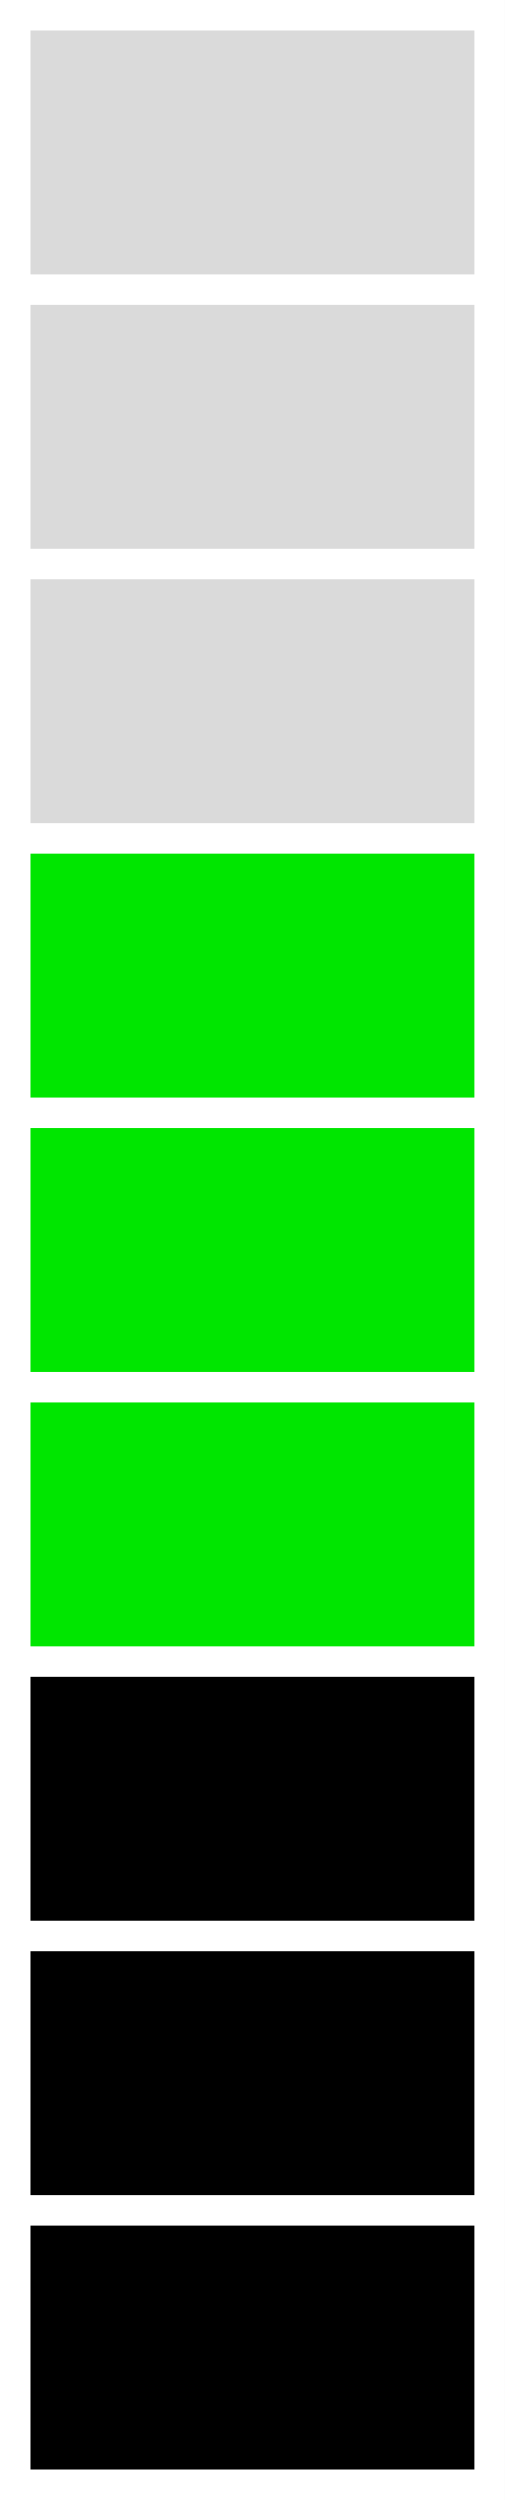
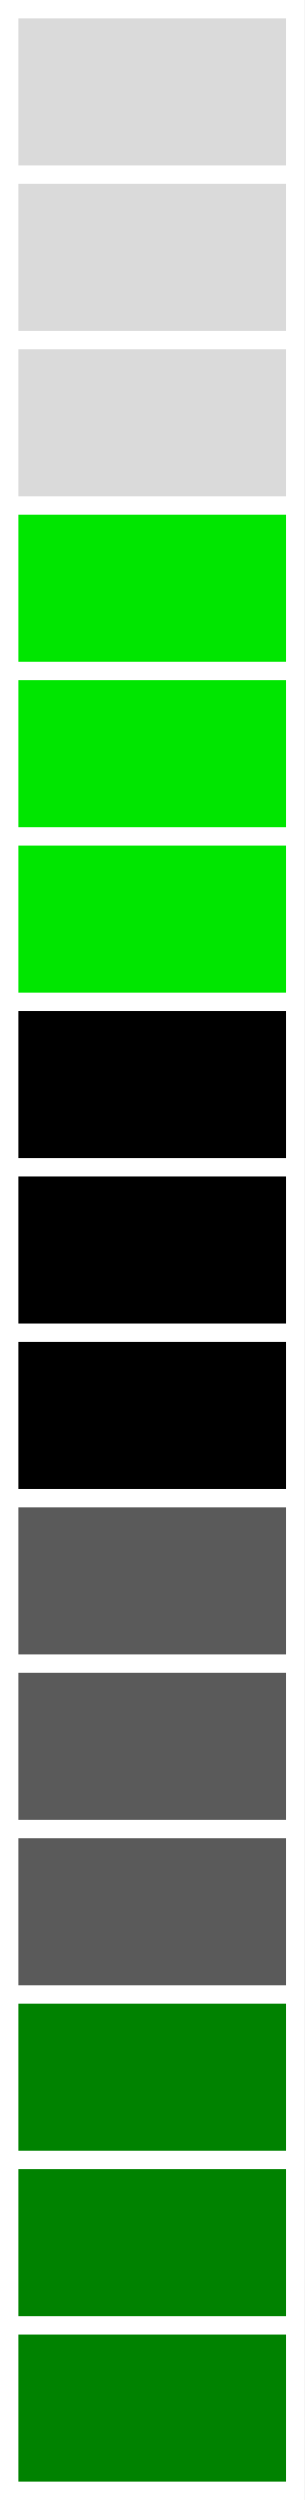
- <svg xmlns="http://www.w3.org/2000/svg" width="828" height="4100" viewBox="0 0 828 4100" fill="none">
-   <rect width="828" height="4100" fill="white" />
+ <svg xmlns="http://www.w3.org/2000/svg" width="828" height="6800" viewBox="0 0 828 6800" fill="none">
+   <rect width="828" height="6800" fill="white" />
  <rect x="50" y="50" width="728" height="400" fill="#DADADA" />
  <rect x="50" y="500" width="728" height="400" fill="#DADADA" />
  <rect x="50" y="950" width="728" height="400" fill="#DADADA" />
  <rect x="50" y="1400" width="728" height="400" fill="#00E600" />
  <rect x="50" y="1850" width="728" height="400" fill="#00E600" />
  <rect x="50" y="2300" width="728" height="400" fill="#00E600" />
  <rect x="50" y="2750" width="728" height="400" fill="black" />
  <rect x="50" y="3200" width="728" height="400" fill="black" />
  <rect x="50" y="3650" width="728" height="400" fill="black" />
+   <rect x="50" y="4100" width="728" height="400" fill="#5A5A5A" />
+   <rect x="50" y="4550" width="728" height="400" fill="#5A5A5A" />
+   <rect x="50" y="5000" width="728" height="400" fill="#5A5A5A" />
+   <rect x="50" y="5450" width="728" height="400" fill="#008200" />
+   <rect x="50" y="5900" width="728" height="400" fill="#008200" />
+   <rect x="50" y="6350" width="728" height="400" fill="#008200" />
</svg>
